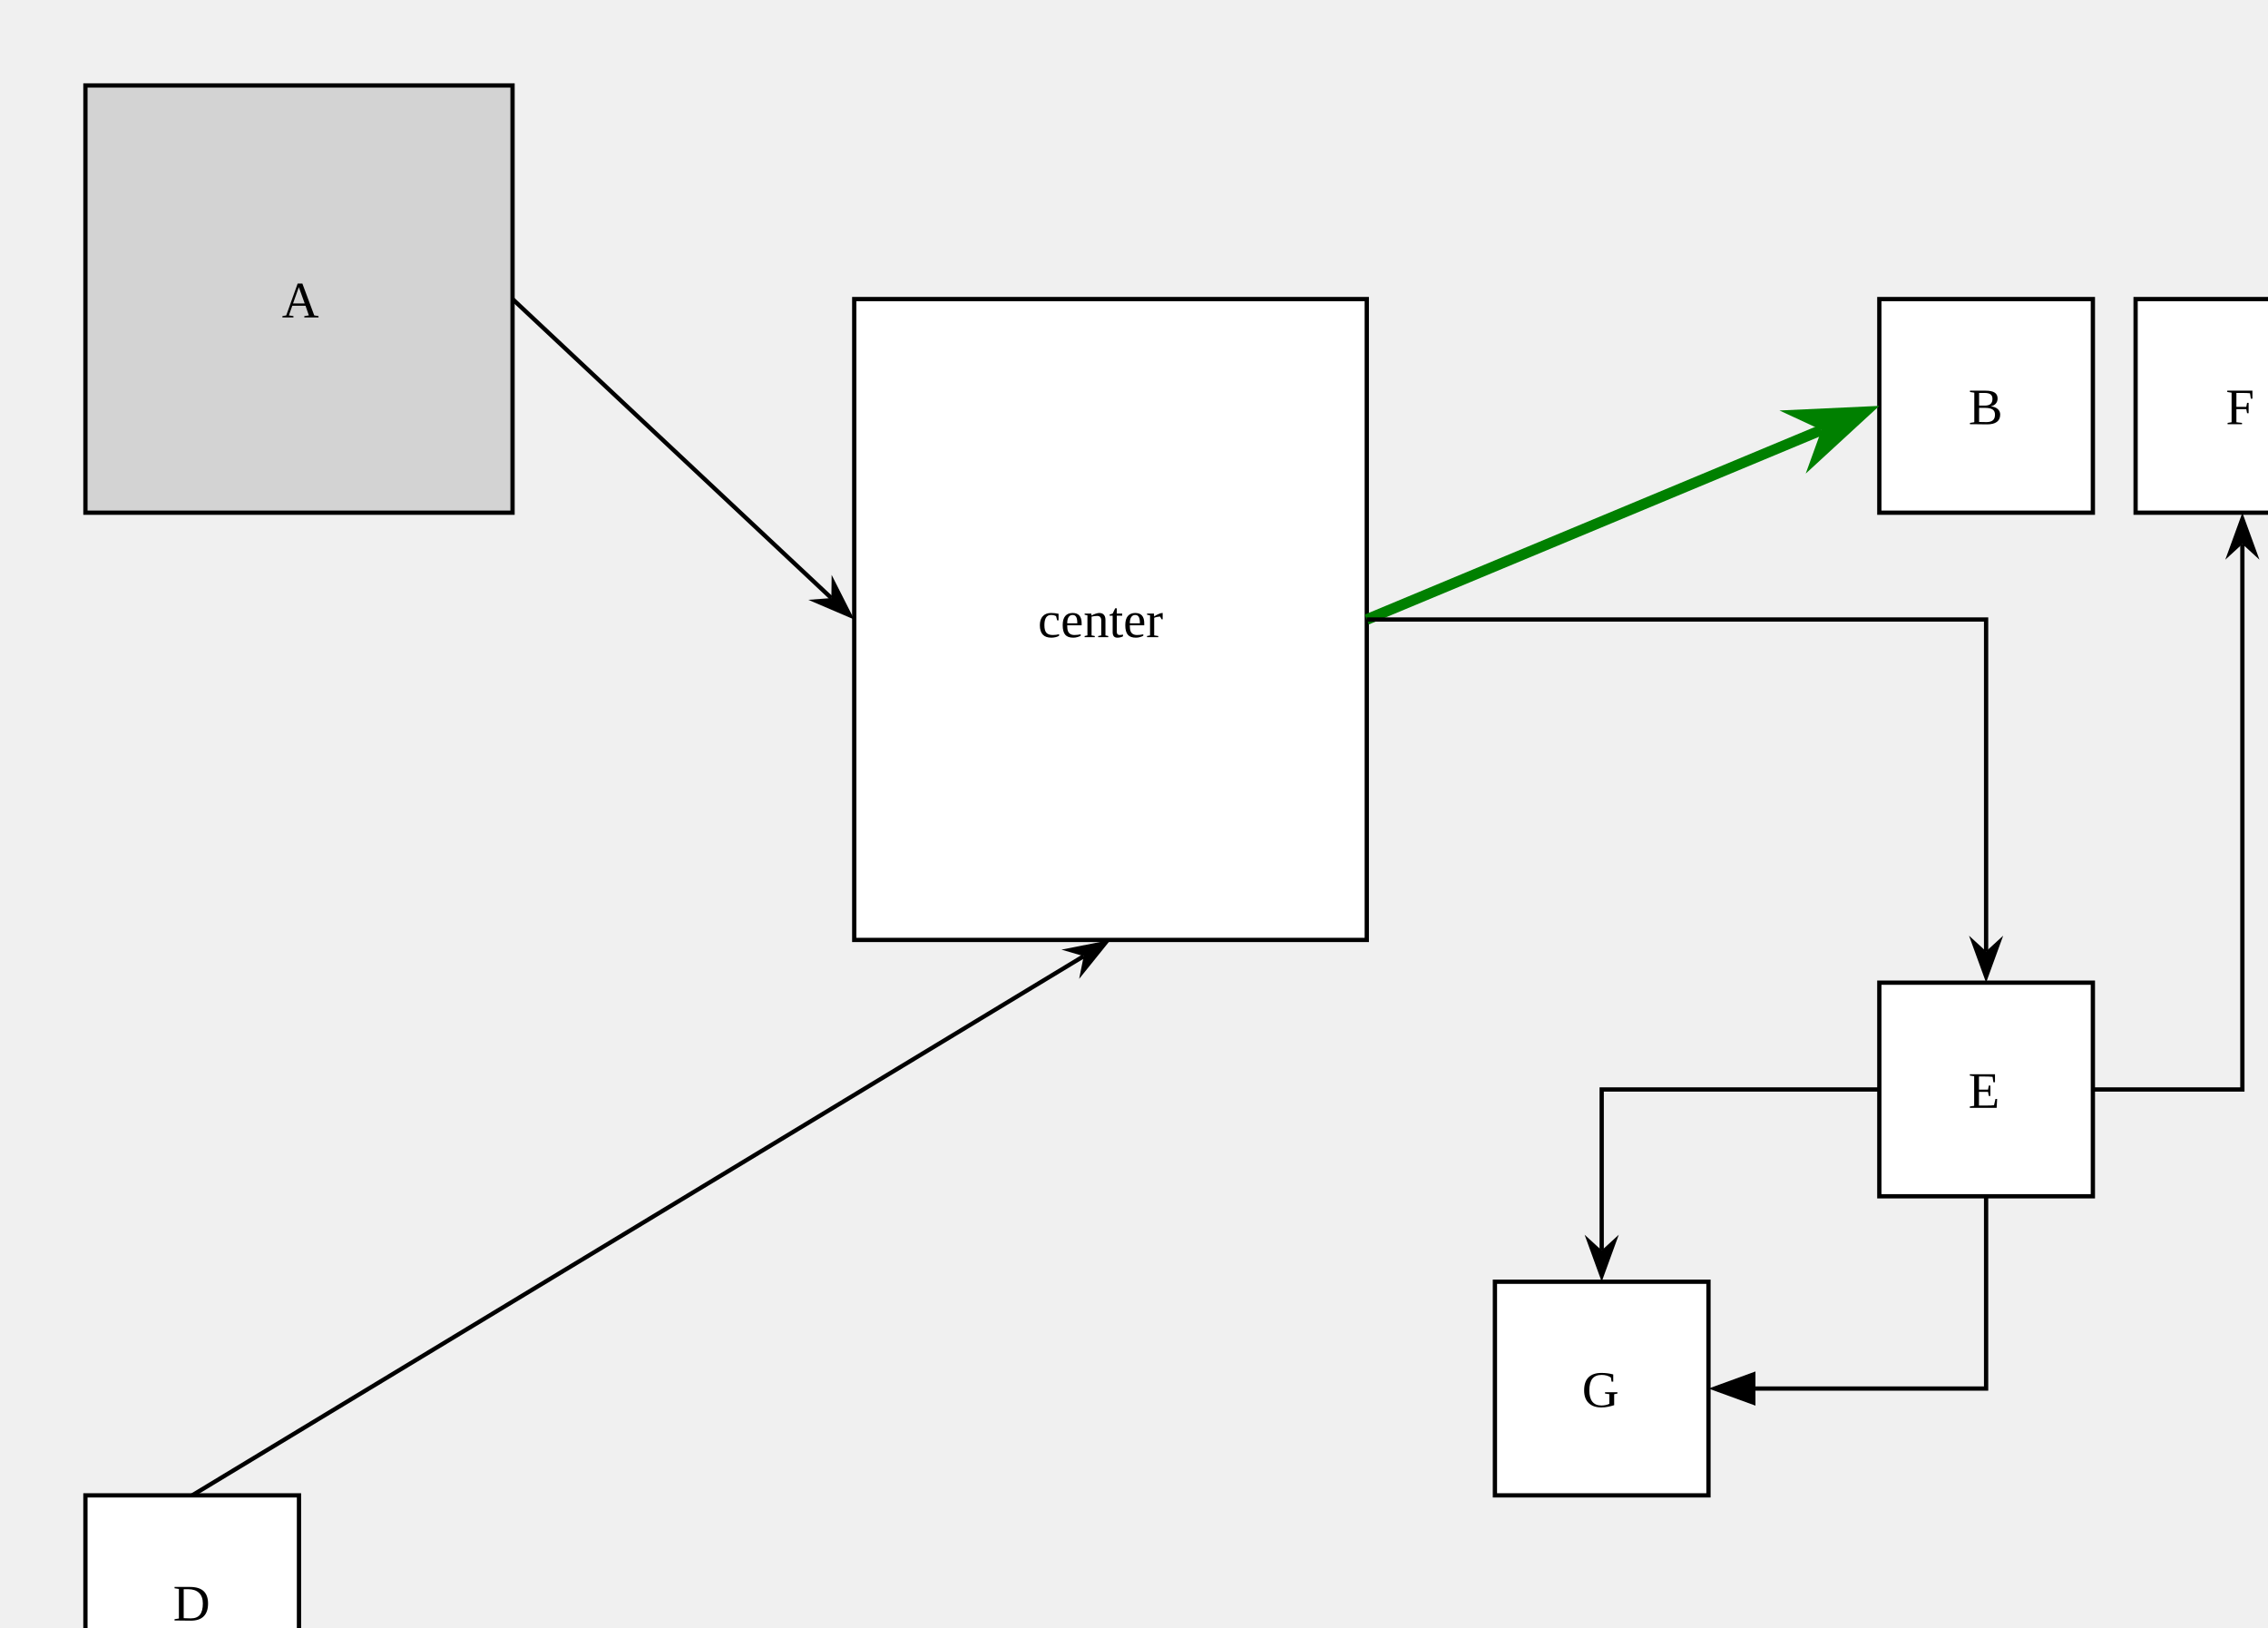
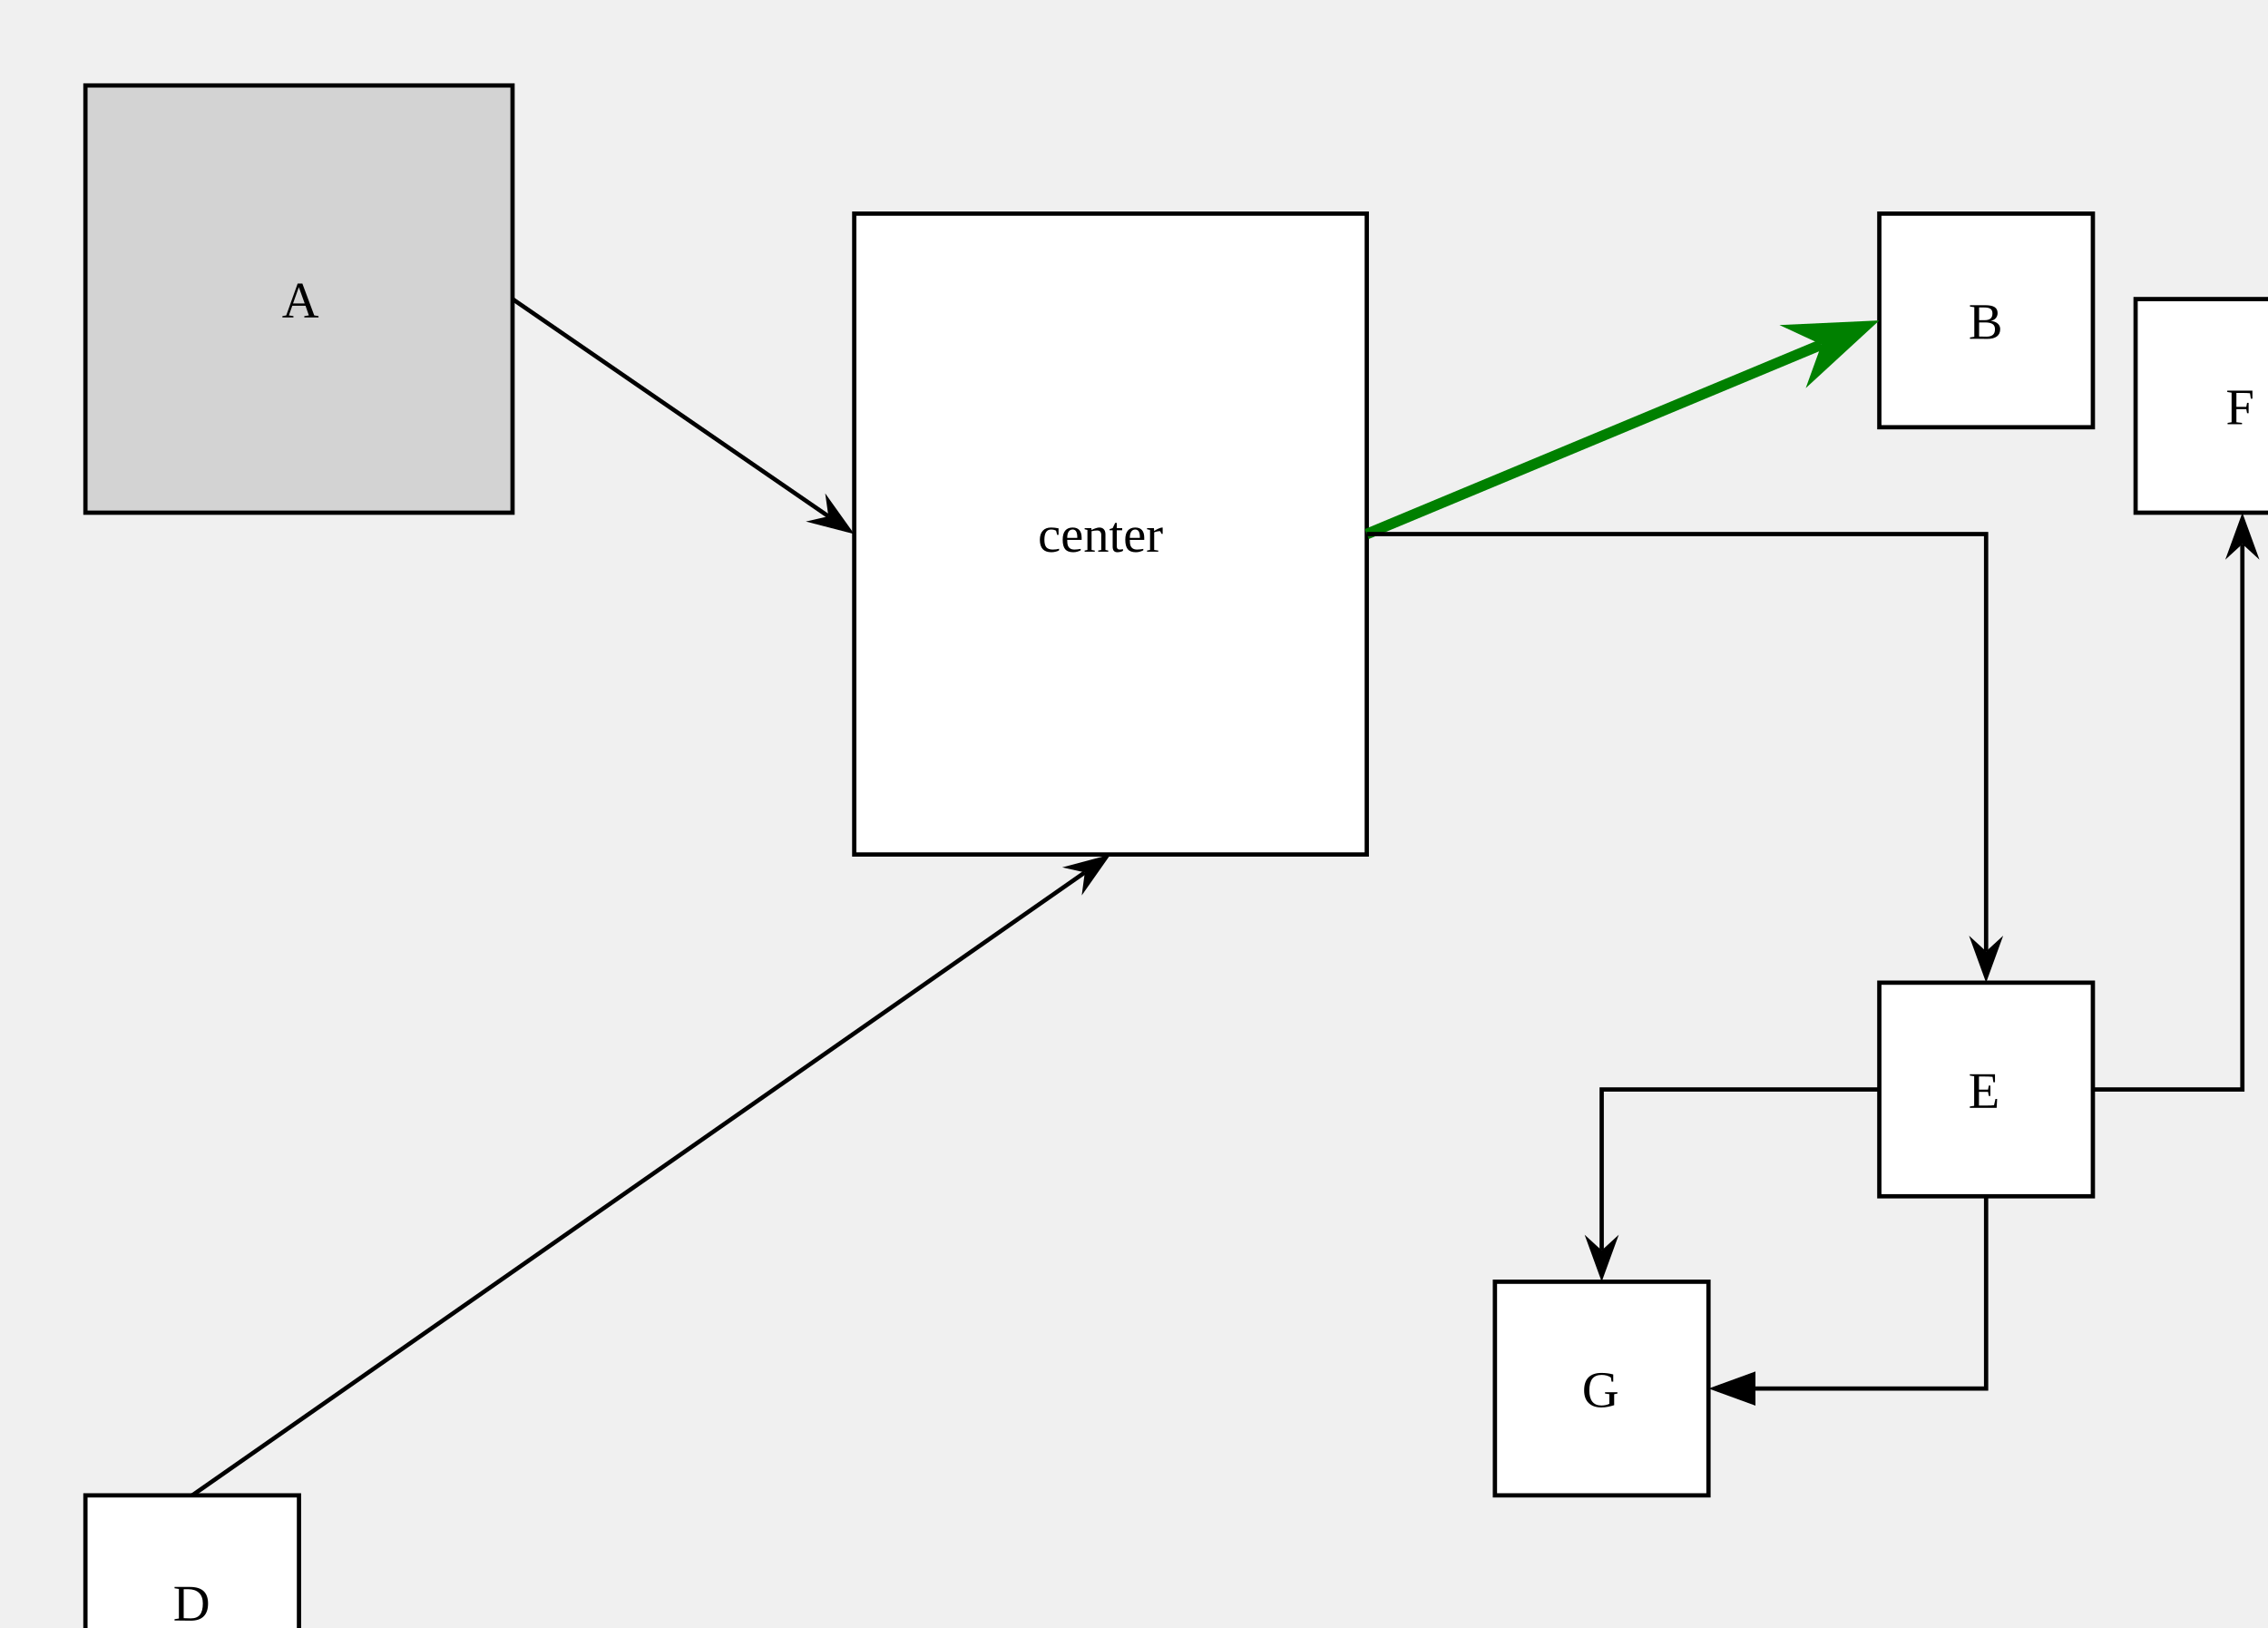
<svg xmlns="http://www.w3.org/2000/svg" xmlns:xlink="http://www.w3.org/1999/xlink" version="1.2" stroke="black" fill="none" width="100%" height="100%">
  <defs>
    <style type="text/css">.marker {fill: black; stroke: none;}.grey {fill: lightgrey;}
rect {fill: white;}
rect:hover {fill: orange;}
text {fill: black; stroke: none;}</style>
    <symbol id="sharp" class="marker-def sharp-arrow-marker" style="overflow:visible;">
      <path d="M 0 0 L -3.667 4.0 L 7.333 0 L -3.667 -4.0 z" />
    </symbol>
    <symbol id="big-sharp" class="marker-def sharp-arrow-marker" style="overflow:visible;">
      <path d="M 0 0 L -7.333 8.0 L 14.667 0 L -7.333 -8.0 z" />
    </symbol>
    <symbol id="triangle" class="marker-def triangle-arrow-marker" style="overflow:visible;">
      <path d="M 0 -4 L 11 0 L 0 4 z" />
    </symbol>
  </defs>
  <g>
-     <rect x="200" y="70" width="120" height="150" id="c" />
-     <text transform="translate(243.0078 149.1279)">center</text>
+     <rect x="200" y="70" width="120" height="150" id="c" transform="translate(0 -20)" />
+     <text transform="translate(243.0078 129.1279)">center</text>
  </g>
  <g>
    <rect x="20" y="20" width="100" height="100" id="a" class="grey" />
    <text transform="translate(65.99805 74.29492)">A</text>
  </g>
  <g>
-     <rect x="440" y="70" width="50" height="50" id="b" />
-     <text transform="translate(460.8779 99.29492)">B</text>
+     <rect x="440" y="70" width="50" height="50" id="b" transform="translate(0 -20)" />
+     <text transform="translate(460.8779 79.29492)">B</text>
  </g>
  <g>
    <rect x="20" y="350" width="50" height="50" id="d" />
    <text transform="translate(40.52344 379.2949)">D</text>
  </g>
  <g>
    <rect x="440" y="230" width="50" height="50" id="e" />
    <text transform="translate(460.8457 259.2949)">E</text>
  </g>
  <g>
    <rect x="500" y="70" width="50" height="50" id="f" />
    <text transform="translate(521.1182 99.29492)">F</text>
  </g>
  <g>
    <rect x="350" y="300" width="50" height="50" id="g" />
    <text transform="translate(370.3887 329.2949)">G</text>
  </g>
  <g>
-     <polyline points="120.0,70.0 194.65,139.984" class="connector" />
-     <use xlink:href="#sharp" class="marker marker-end" transform="translate(194.6501 139.9844) rotate(43.15239)" />
+     <polyline points="120.0,70.0 193.957,120.845" class="connector" />
+     <use xlink:href="#sharp" class="marker marker-end" transform="translate(193.957 120.8455) rotate(34.50852)" />
  </g>
  <g>
-     <polyline points="320.0,145.0 426.462,100.641" class="connector" stroke="green" stroke-width="2.5" />
-     <use xlink:href="#big-sharp" class="marker marker-end" transform="translate(426.4615 100.641) rotate(-22.61986)" style="fill: green;" />
+     <polyline points="320.0,125.0 426.462,80.641" class="connector" stroke="green" stroke-width="2.5" />
+     <use xlink:href="#big-sharp" class="marker marker-end" transform="translate(426.4615 80.64103) rotate(-22.61986)" style="fill: green;" />
  </g>
  <g>
-     <polyline points="45.0,350.0 253.725,223.794" class="myclass" />
-     <use xlink:href="#sharp" class="marker marker-end" transform="translate(253.7246 223.7944) rotate(-31.1593)" />
+     <polyline points="45.0,350.0 253.986,204.196" class="myclass" />
+     <use xlink:href="#sharp" class="marker marker-end" transform="translate(253.9857 204.196) rotate(-34.9025)" />
  </g>
  <g>
-     <polyline points="320.0,145.0 465.0,145.0 465.0,222.667" class="connector" />
+     <polyline points="320.0,125.0 465.0,125.0 465.0,222.667" class="connector" />
    <use xlink:href="#sharp" class="marker marker-end" transform="translate(465.0 222.6667) rotate(90.0)" />
  </g>
  <g>
    <polyline points="490.0,255.0 525.0,255.0 525.0,127.333" class="connector" />
    <use xlink:href="#sharp" class="marker marker-end" transform="translate(525.0 127.3333) rotate(-90.0)" />
  </g>
  <g>
    <polyline points="465.0,280.0 465.0,325.0 411.0,325.0" class="foo" />
    <use xlink:href="#triangle" class="marker marker-end" transform="translate(411.0 325.0) rotate(180.0)" />
  </g>
  <g>
    <polyline points="440.0,255.0 375.0,255.0 375.0,292.667" class="connector" />
    <use xlink:href="#sharp" class="marker marker-end" transform="translate(375.0 292.6667) rotate(90.0)" />
  </g>
</svg>
